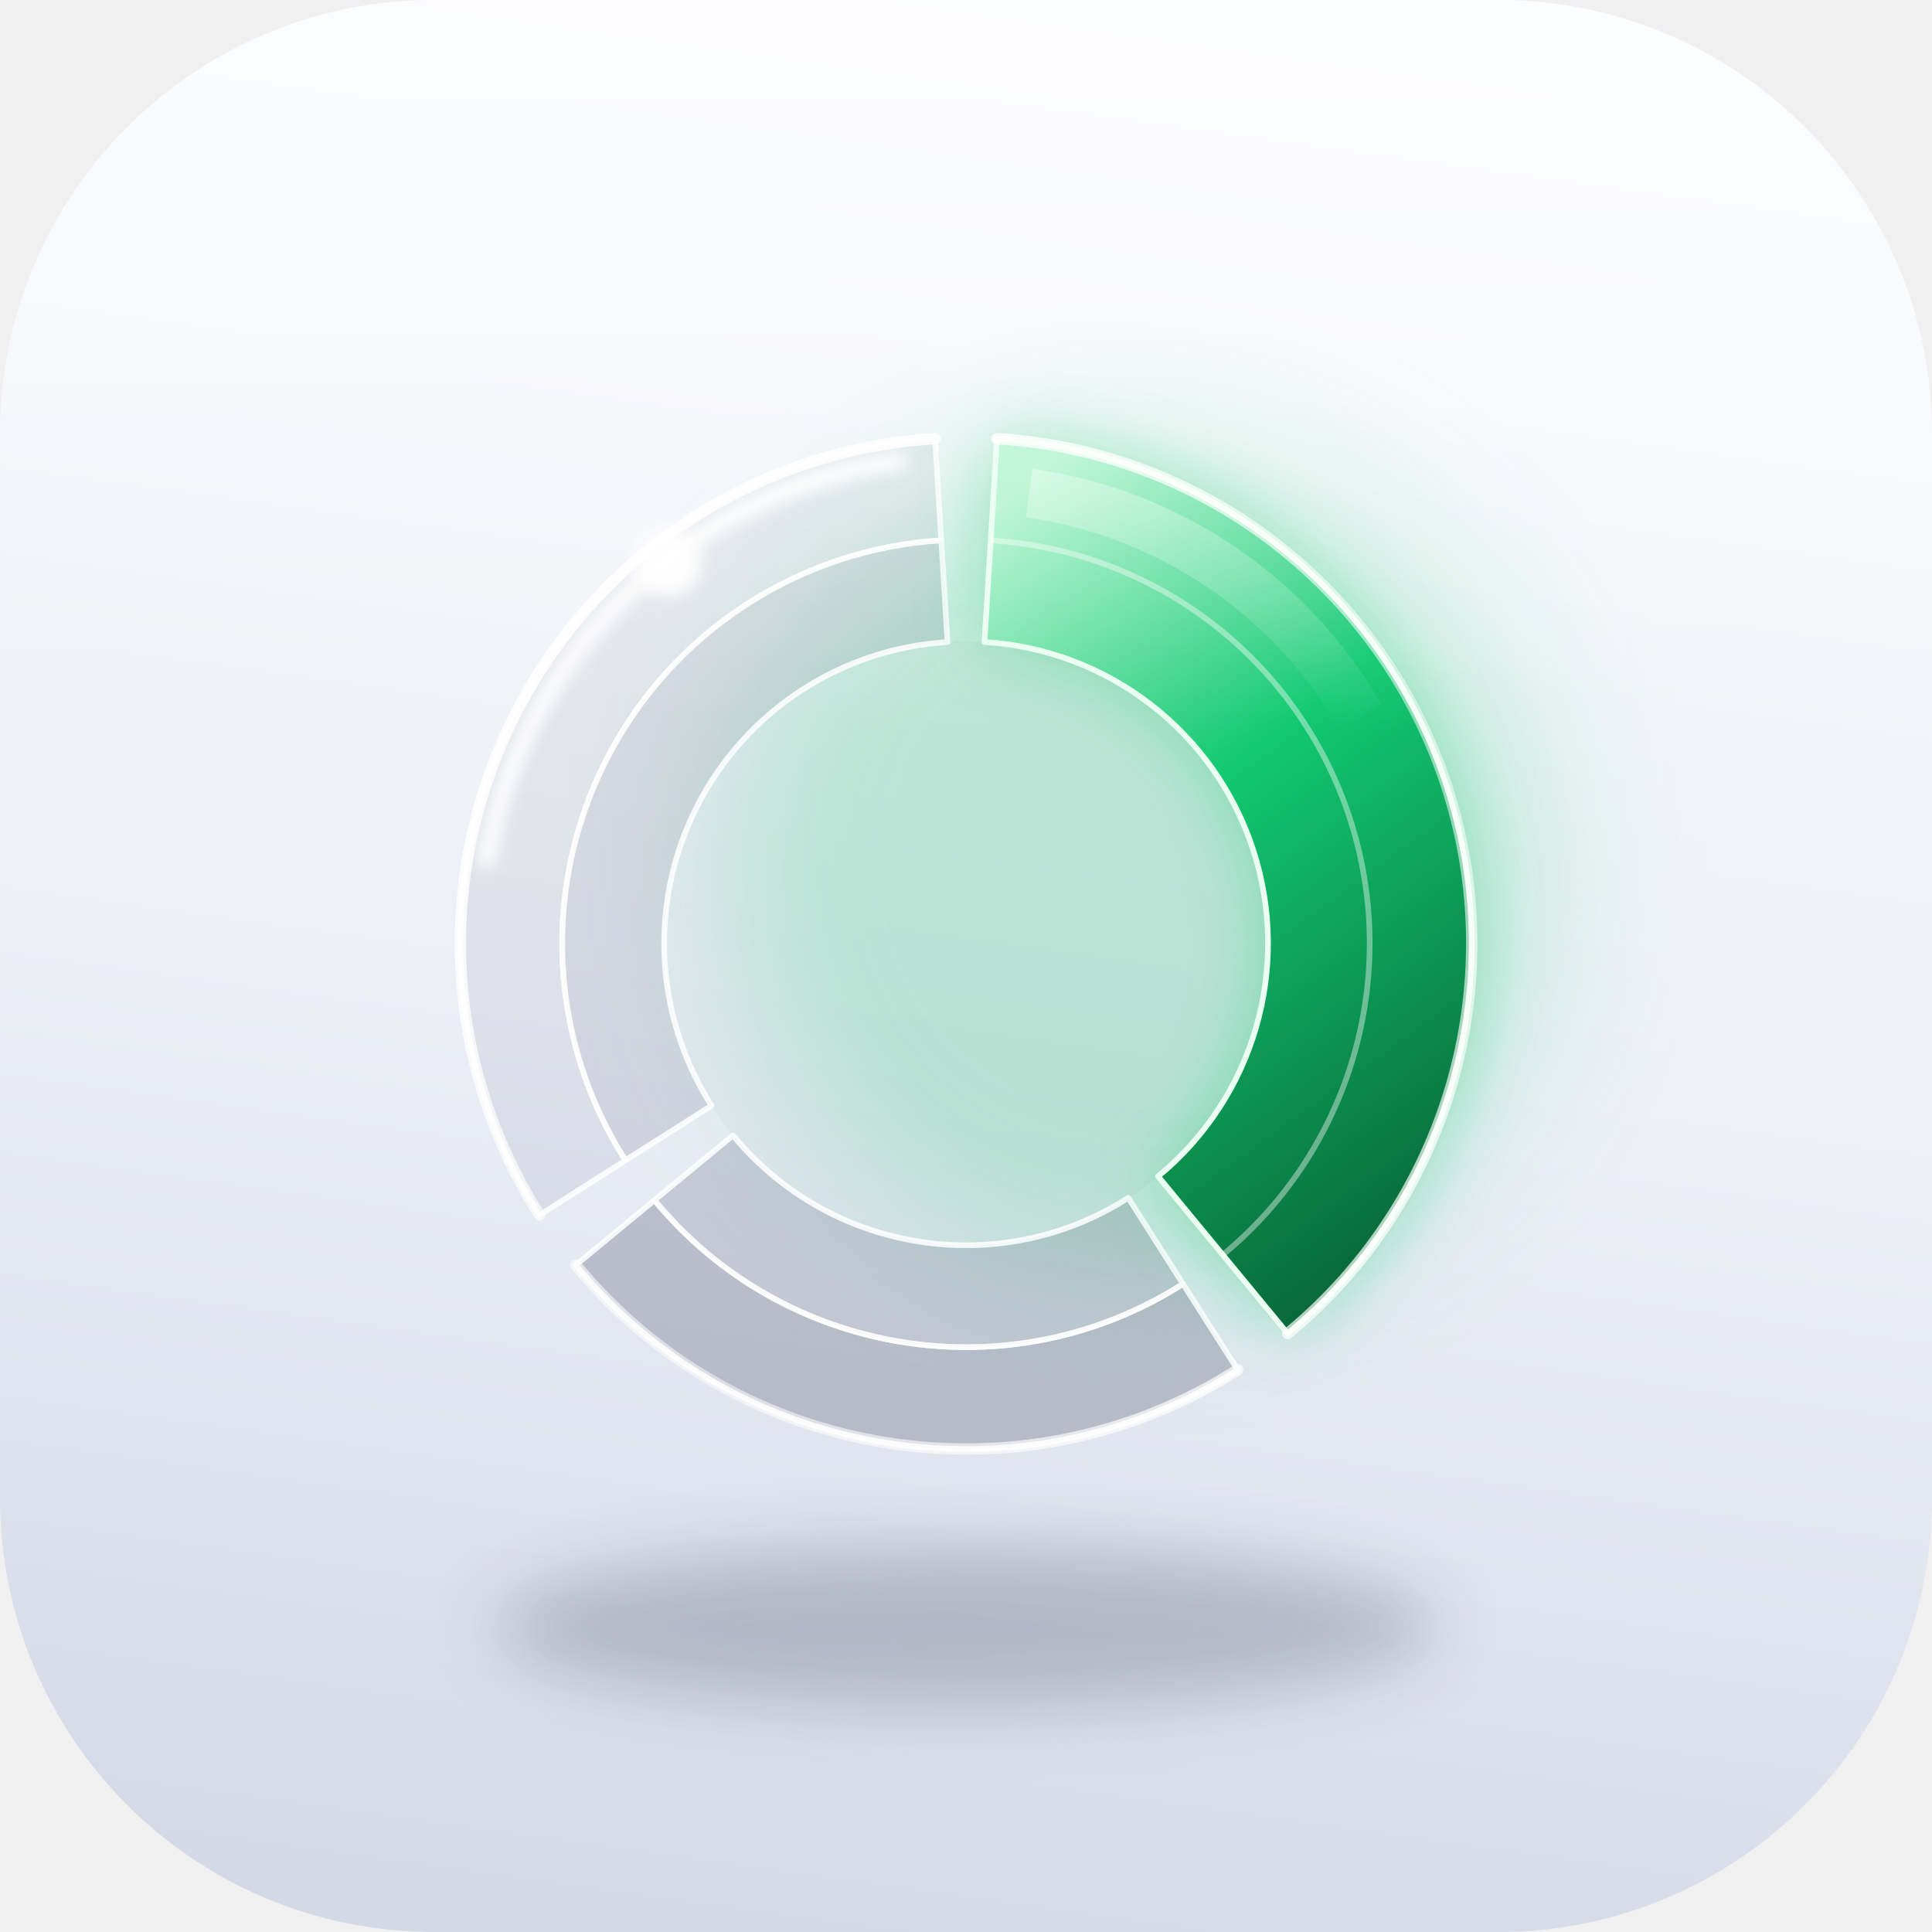
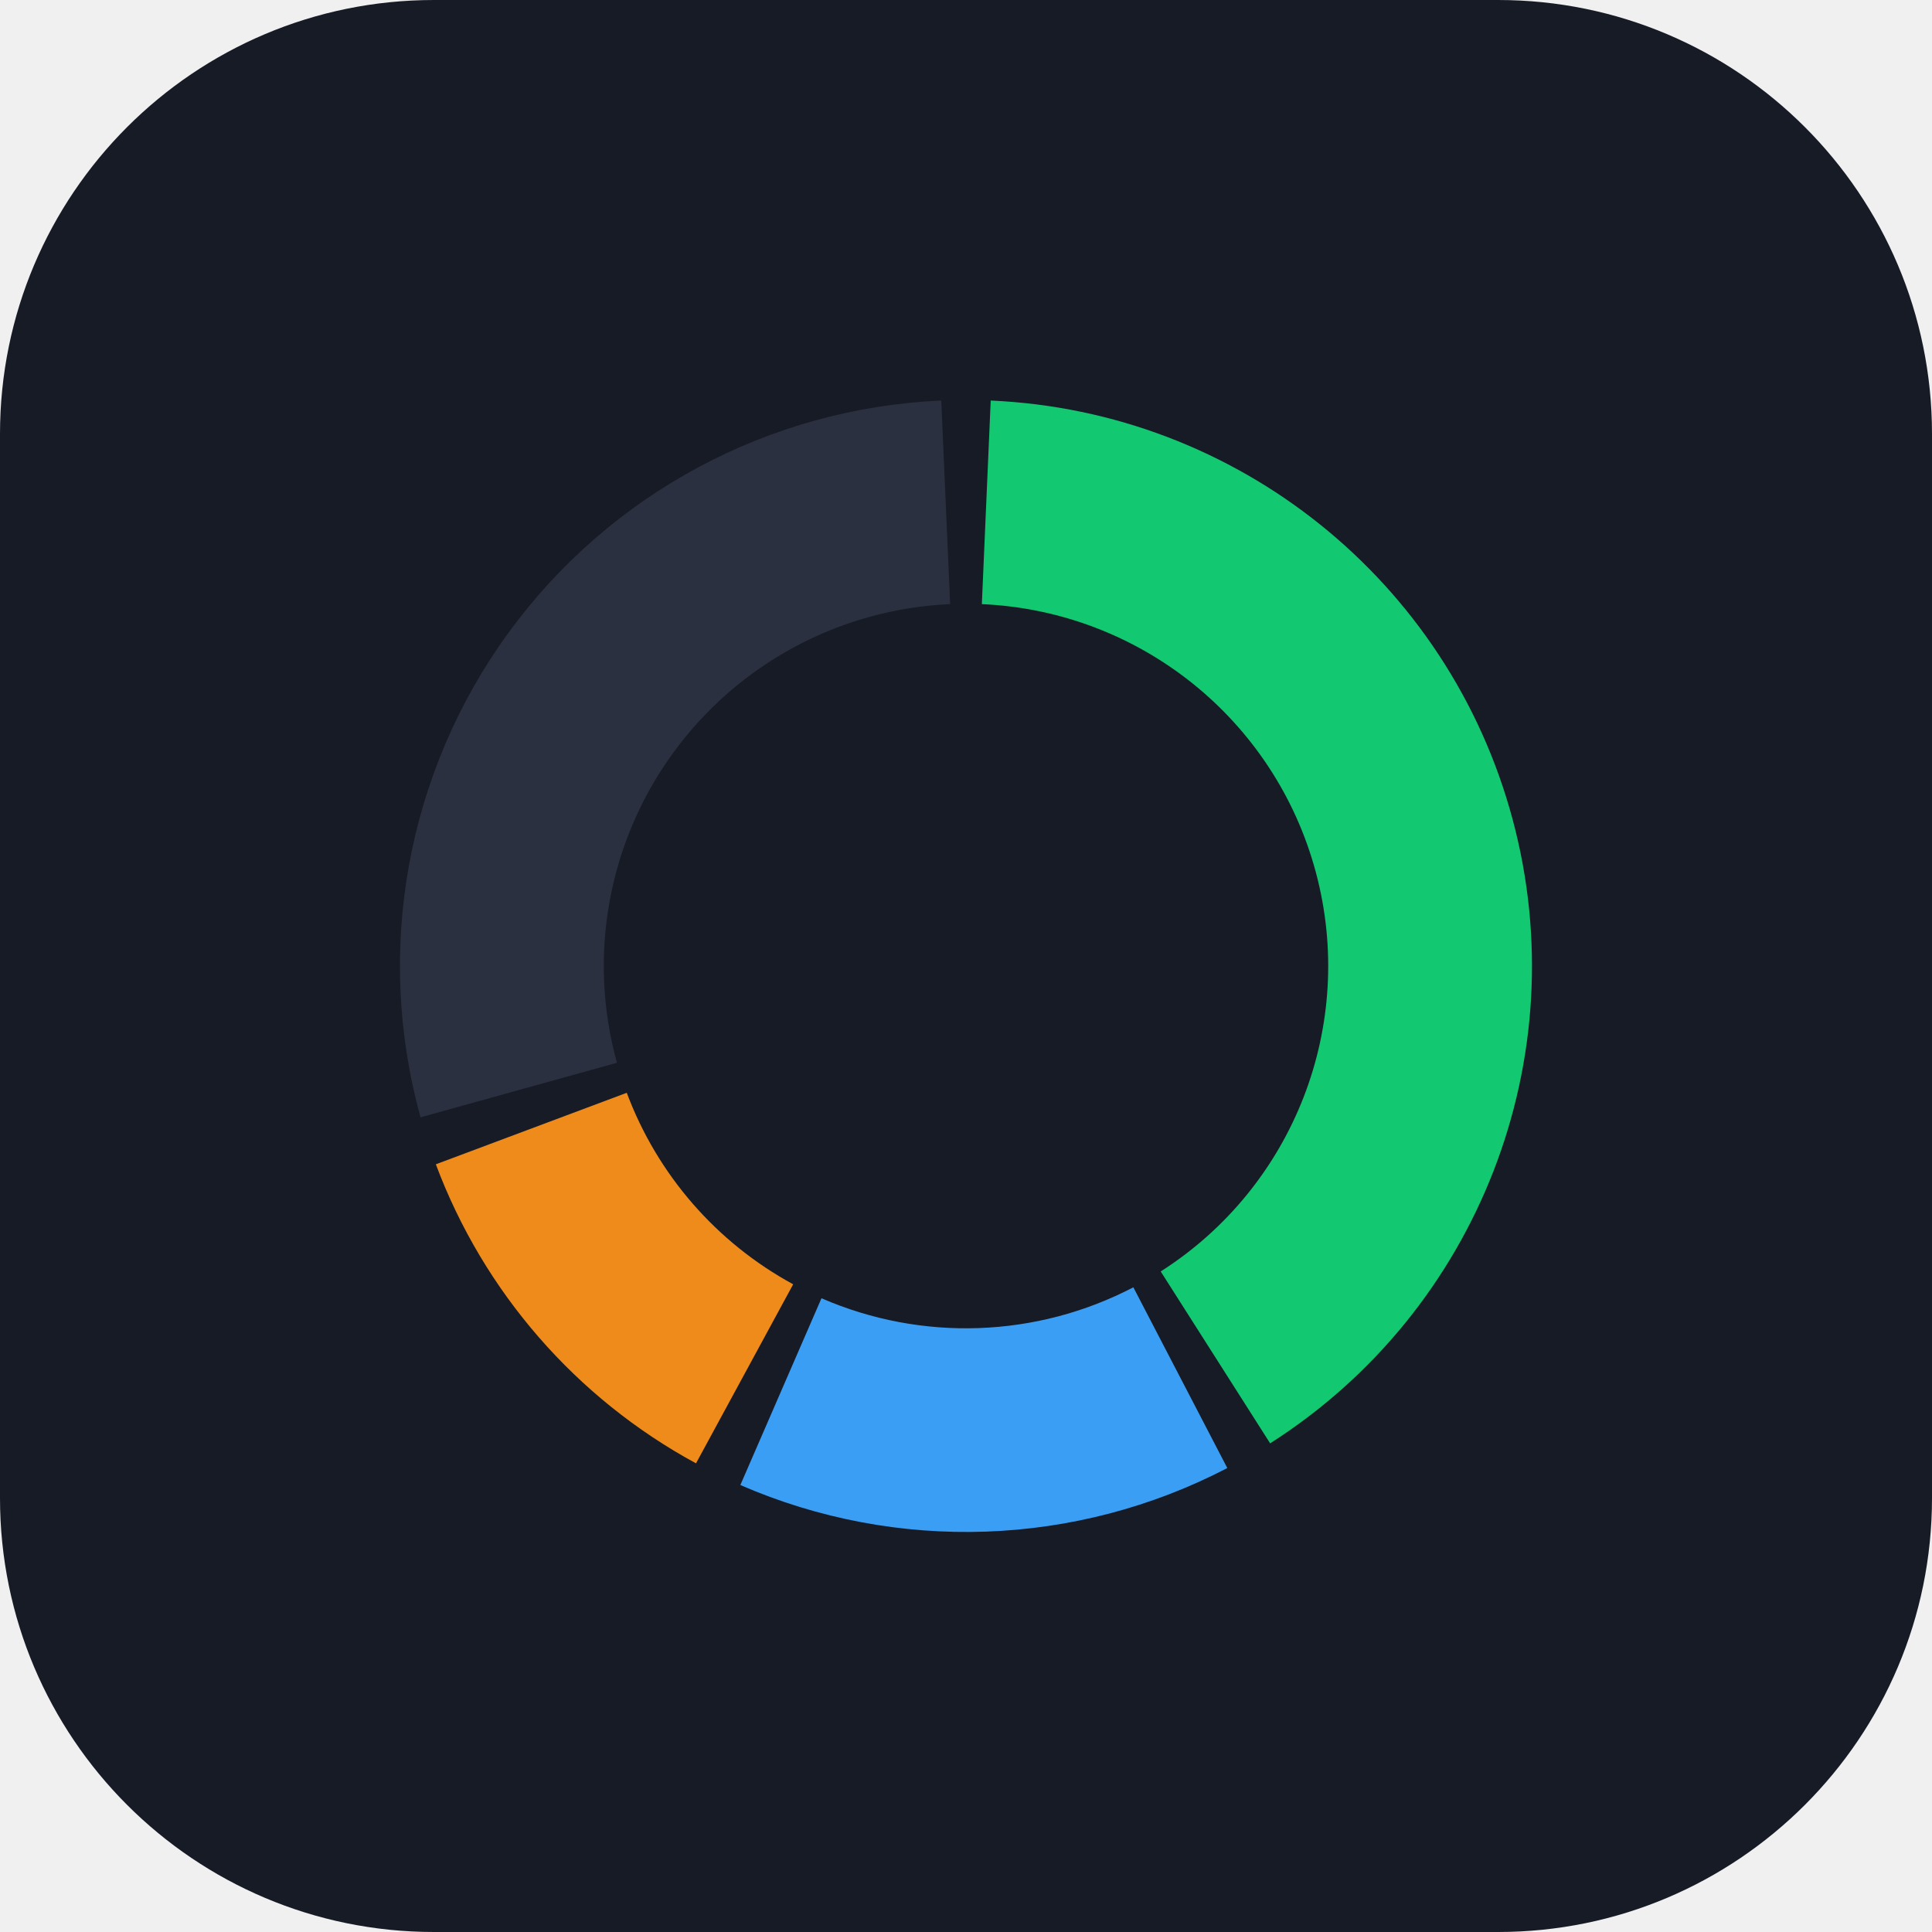
<svg xmlns="http://www.w3.org/2000/svg" viewBox="0 0 1024 1024" width="1024" height="1024">
  <defs>
-     <clipPath id="tile">
+     <clipPath id="t">
      <rect width="1024" height="1024" rx="230" />
    </clipPath>
-     <linearGradient id="bg" x1="0.57" y1="0" x2="0.43" y2="1">
-       <stop offset="0" stop-color="#fbfcfe" />
-       <stop offset="0.55" stop-color="#eceff6" />
-       <stop offset="1" stop-color="#d4d9e6" />
-     </linearGradient>
-     <linearGradient id="top" x1="0" y1="0" x2="0" y2="1">
-       <stop offset="0" stop-color="#ffffff" stop-opacity="0.35" />
-       <stop offset="0.38" stop-color="#ffffff" stop-opacity="0" />
-     </linearGradient>
-     <filter id="b40" x="-50%" y="-50%" width="200%" height="200%">
-       <feGaussianBlur stdDeviation="40" />
-     </filter>
-     <filter id="b18" x="-50%" y="-50%" width="200%" height="200%">
-       <feGaussianBlur stdDeviation="18" />
-     </filter>
-     <filter id="b4" x="-50%" y="-50%" width="200%" height="200%">
-       <feGaussianBlur stdDeviation="4" />
-     </filter>
-     <linearGradient id="prot" x1="0.2" y1="0" x2="0.6" y2="1">
-       <stop offset="0" stop-color="#b8f5d2" />
-       <stop offset="0.42" stop-color="#12c971" />
-       <stop offset="1" stop-color="#086a39" />
-     </linearGradient>
-     <linearGradient id="rim" gradientUnits="userSpaceOnUse" x1="260" y1="232" x2="764" y2="768">
-       <stop offset="0" stop-color="#ffffff" stop-opacity="1" />
-       <stop offset="0.6" stop-color="#ffffff" stop-opacity="0.5" />
-       <stop offset="1" stop-color="#ffffff" stop-opacity="0.8" />
-     </linearGradient>
-     <linearGradient id="sheen" x1="0" y1="0" x2="0" y2="1">
-       <stop offset="0" stop-color="#ffffff" stop-opacity="0.65" />
-       <stop offset="1" stop-color="#ffffff" stop-opacity="0" />
-     </linearGradient>
  </defs>
-   <g clip-path="url(#tile)">
-     <rect width="1024" height="1024" fill="url(#bg)" />
-     <ellipse cx="512" cy="862" rx="250" ry="42" fill="#2a3350" opacity="0.24" filter="url(#b18)" />
-     <circle cx="600" cy="460" r="220" fill="#12c971" opacity="0.22" filter="url(#b40)" />
-     <circle cx="512" cy="500" r="160" fill="#0b1030" fill-opacity="0.03" />
-     <g stroke="#ffffff" stroke-opacity="0.85" stroke-width="3" stroke-linejoin="round">
-       <path d="M286.0,644.0 A268,268 0 0 1 495.6,232.5 L498.9,286.4 A214.0,214.0 0 0 0 331.5,615.0 Z" fill="#0b1030" fill-opacity="0.06" />
-       <path d="M331.5,615.0 A214.0,214.0 0 0 1 498.9,286.4 L502.2,340.3 A160,160 0 0 0 377.1,586.0 Z" fill="#0b1030" fill-opacity="0.11" />
-       <path d="M656.0,726.0 A268,268 0 0 1 305.2,670.5 L346.9,636.1 A214.0,214.0 0 0 0 627.0,680.5 Z" fill="#0b1030" fill-opacity="0.20" />
-       <path d="M627.0,680.5 A214.0,214.0 0 0 1 346.9,636.1 L388.5,601.8 A160,160 0 0 0 598.0,634.9 Z" fill="#0b1030" fill-opacity="0.15" />
-     </g>
-     <path d="M528.4,232.5 A268,268 0 0 1 682.5,706.8 L613.8,623.5 A160,160 0 0 0 521.8,340.3 Z" fill="#12c971" opacity="0.4" filter="url(#b18)" />
-     <path d="M528.4,232.5 A268,268 0 0 1 682.5,706.8 L613.8,623.5 A160,160 0 0 0 521.8,340.3 Z" fill="url(#prot)" stroke="#eafff2" stroke-width="3" stroke-linejoin="round" />
-     <path d="M525.1,286.4 A214.0,214.0 0 0 1 648.1,665.1" fill="none" stroke="#ffffff" stroke-opacity="0.4" stroke-width="3" />
-     <path d="M547.3,248.5 A254,254 0 0 1 732.0,373.0 L709.5,386.0 A228.0,228.0 0 0 0 543.7,274.2 Z" fill="url(#sheen)" opacity="0.55" />
-     <g fill="none" stroke="url(#rim)" stroke-width="6" stroke-linecap="round">
-       <path d="M286.0,644.0 A268,268 0 0 1 495.6,232.5" />
-       <path d="M528.4,232.5 A268,268 0 0 1 682.5,706.8" />
-       <path d="M656.0,726.0 A268,268 0 0 1 305.2,670.5" />
-     </g>
-     <path d="M257.9,455.2 A258,258 0 0 1 476.1,244.5" fill="none" stroke="#ffffff" stroke-width="10" stroke-linecap="round" opacity="0.9" filter="url(#b4)" />
-     <circle cx="354" cy="298" r="18" fill="#ffffff" opacity="0.95" filter="url(#b4)" />
-     <rect width="1024" height="1024" fill="url(#top)" />
+   <g clip-path="url(#t)">
+     <rect width="1024" height="1024" fill="#171B26" />
+     <path d="M525.1,212.3 A300,300 0 0 1 673.2,765.0 L615.2,673.9 A192,192 0 0 0 520.4,320.2 Z" fill="#12C971" />
+     <path d="M650.5,778.1 A300,300 0 0 1 392.4,787.1 L435.4,688.1 A192,192 0 0 0 600.7,682.3 Z" fill="#3B9EF5" />
+     <path d="M368.9,775.6 A300,300 0 0 1 231.0,617.1 L332.2,579.2 A192,192 0 0 0 420.4,680.7 Z" fill="#EE8B1B" />
+     <path d="M222.9,592.2 A300,300 0 0 1 498.9,212.3 L503.6,320.2 A192,192 0 0 0 327.0,563.3 Z" fill="#2A3040" />
  </g>
</svg>
